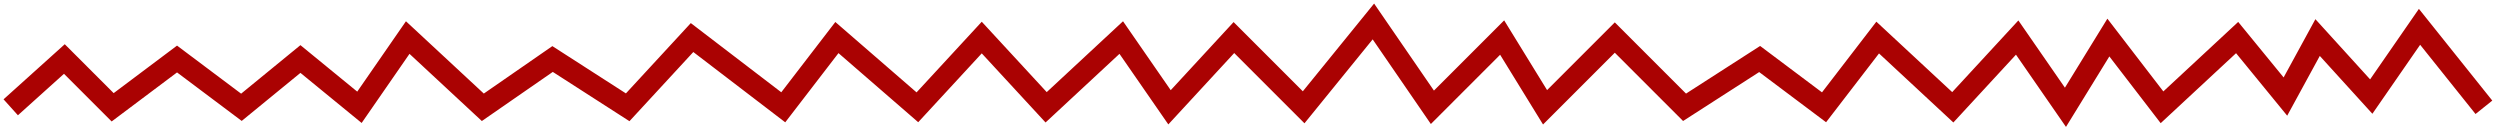
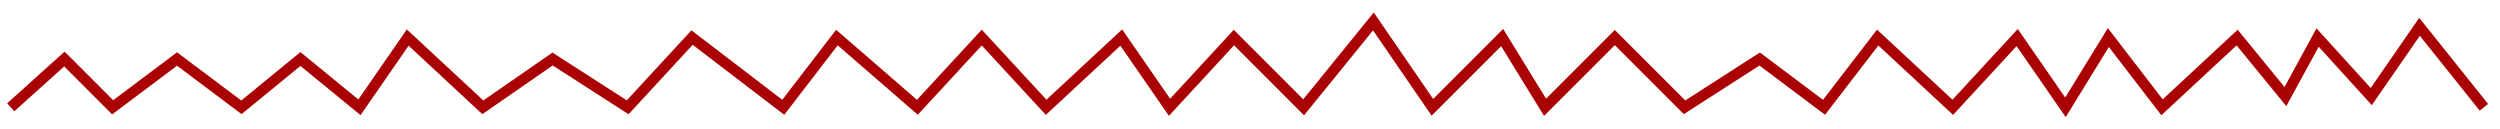
<svg xmlns="http://www.w3.org/2000/svg" width="233" height="12" viewBox="0 0 233 12" fill="none">
-   <path d="M1 10L6 5.5L10.5 10L16.5 5.5L22.5 10L28 5.5L33.5 10L38 3.5L45 10L51.5 5.5L58.5 10L64.5 3.5L73 10L78 3.5L85.5 10L91.5 3.5L97.5 10L104.5 3.5L109 10L115 3.5L121.5 10L128 2L133.5 10L140 3.5L144 10L150.5 3.5L157 10L164 5.5L170 10L175 3.5L182 10L188 3.5L192.5 10L196.5 3.5L201.5 10L208.5 3.5L213 9L216 3.5L221 9L225.5 2.5L231.5 10" stroke="#AA0202" stroke-width="2" />
+   <path d="M1 10L6 5.5L10.5 10L16.5 5.5L22.5 10L28 5.5L33.5 10L38 3.5L45 10L51.5 5.5L58.5 10L64.5 3.5L73 10L78 3.5L85.5 10L91.5 3.5L97.5 10L104.5 3.5L109 10L115 3.5L121.5 10L128 2L133.5 10L140 3.5L144 10L150.5 3.5L157 10L164 5.5L170 10L175 3.5L182 10L188 3.5L192.5 10L196.5 3.5L201.5 10L208.5 3.5L213 9L216 3.5L221 9L225.5 2.5L231.5 10" stroke="#AA0202" strokeWidth="2" />
</svg>
